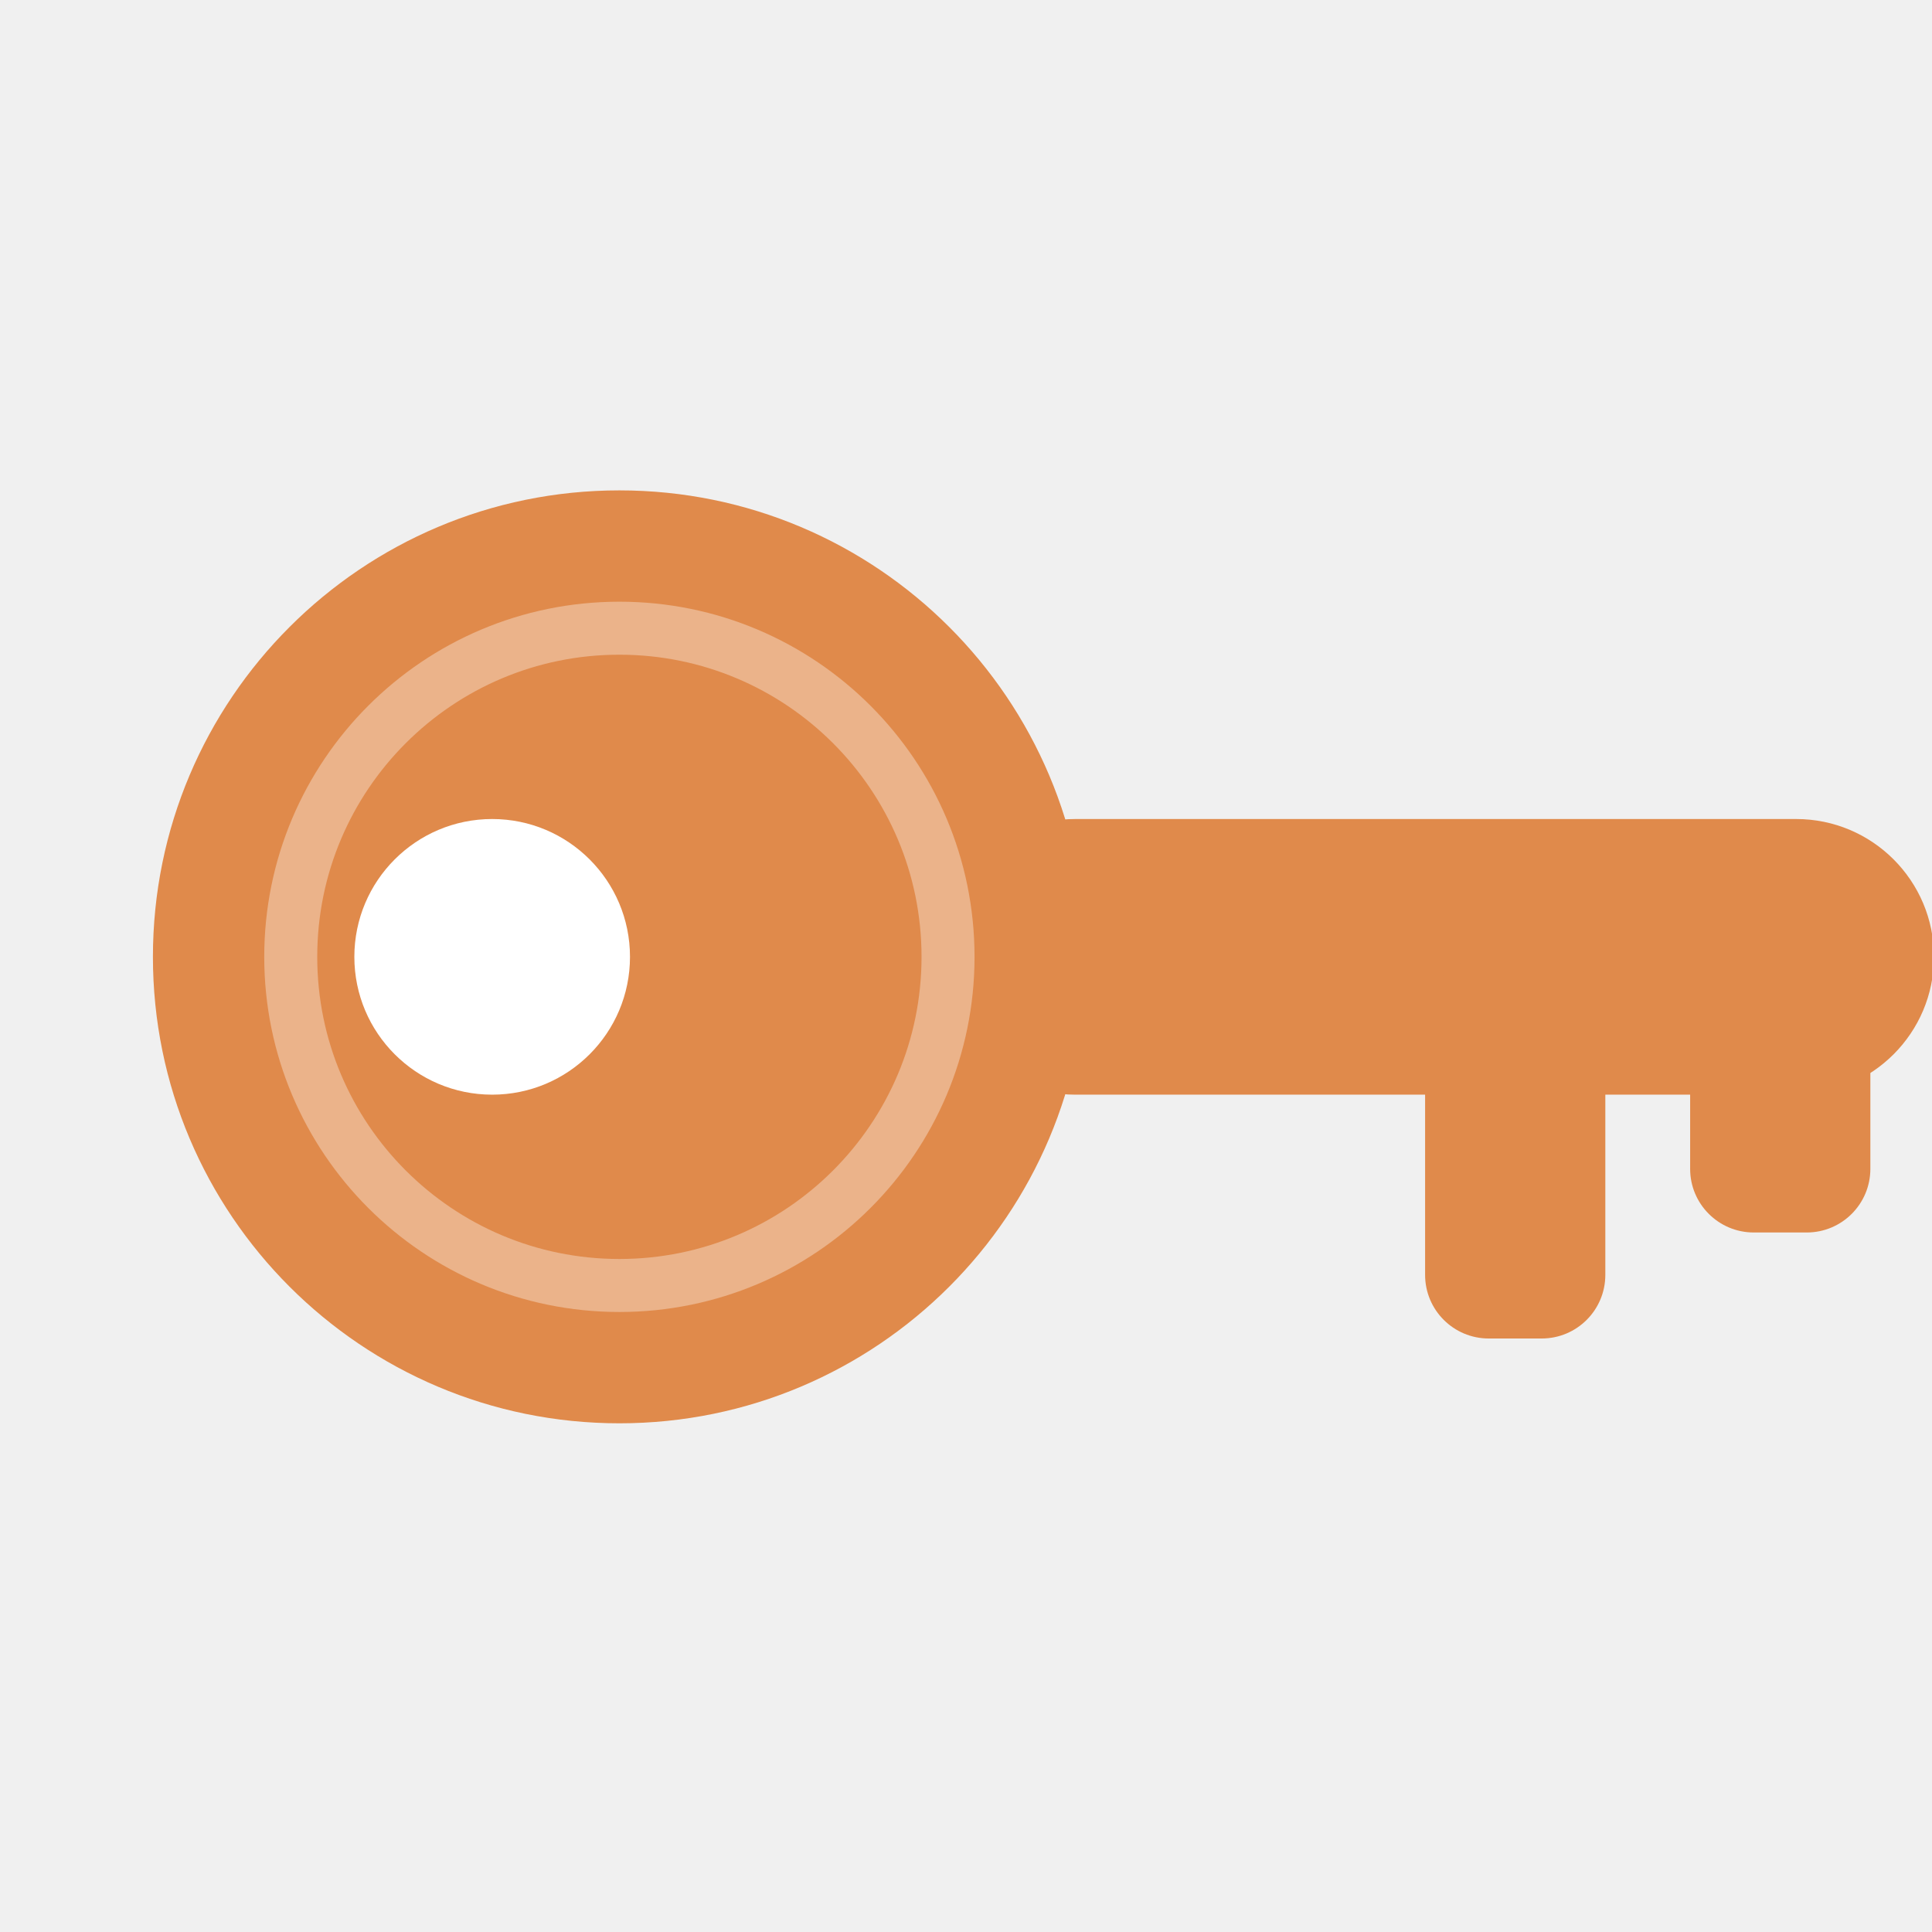
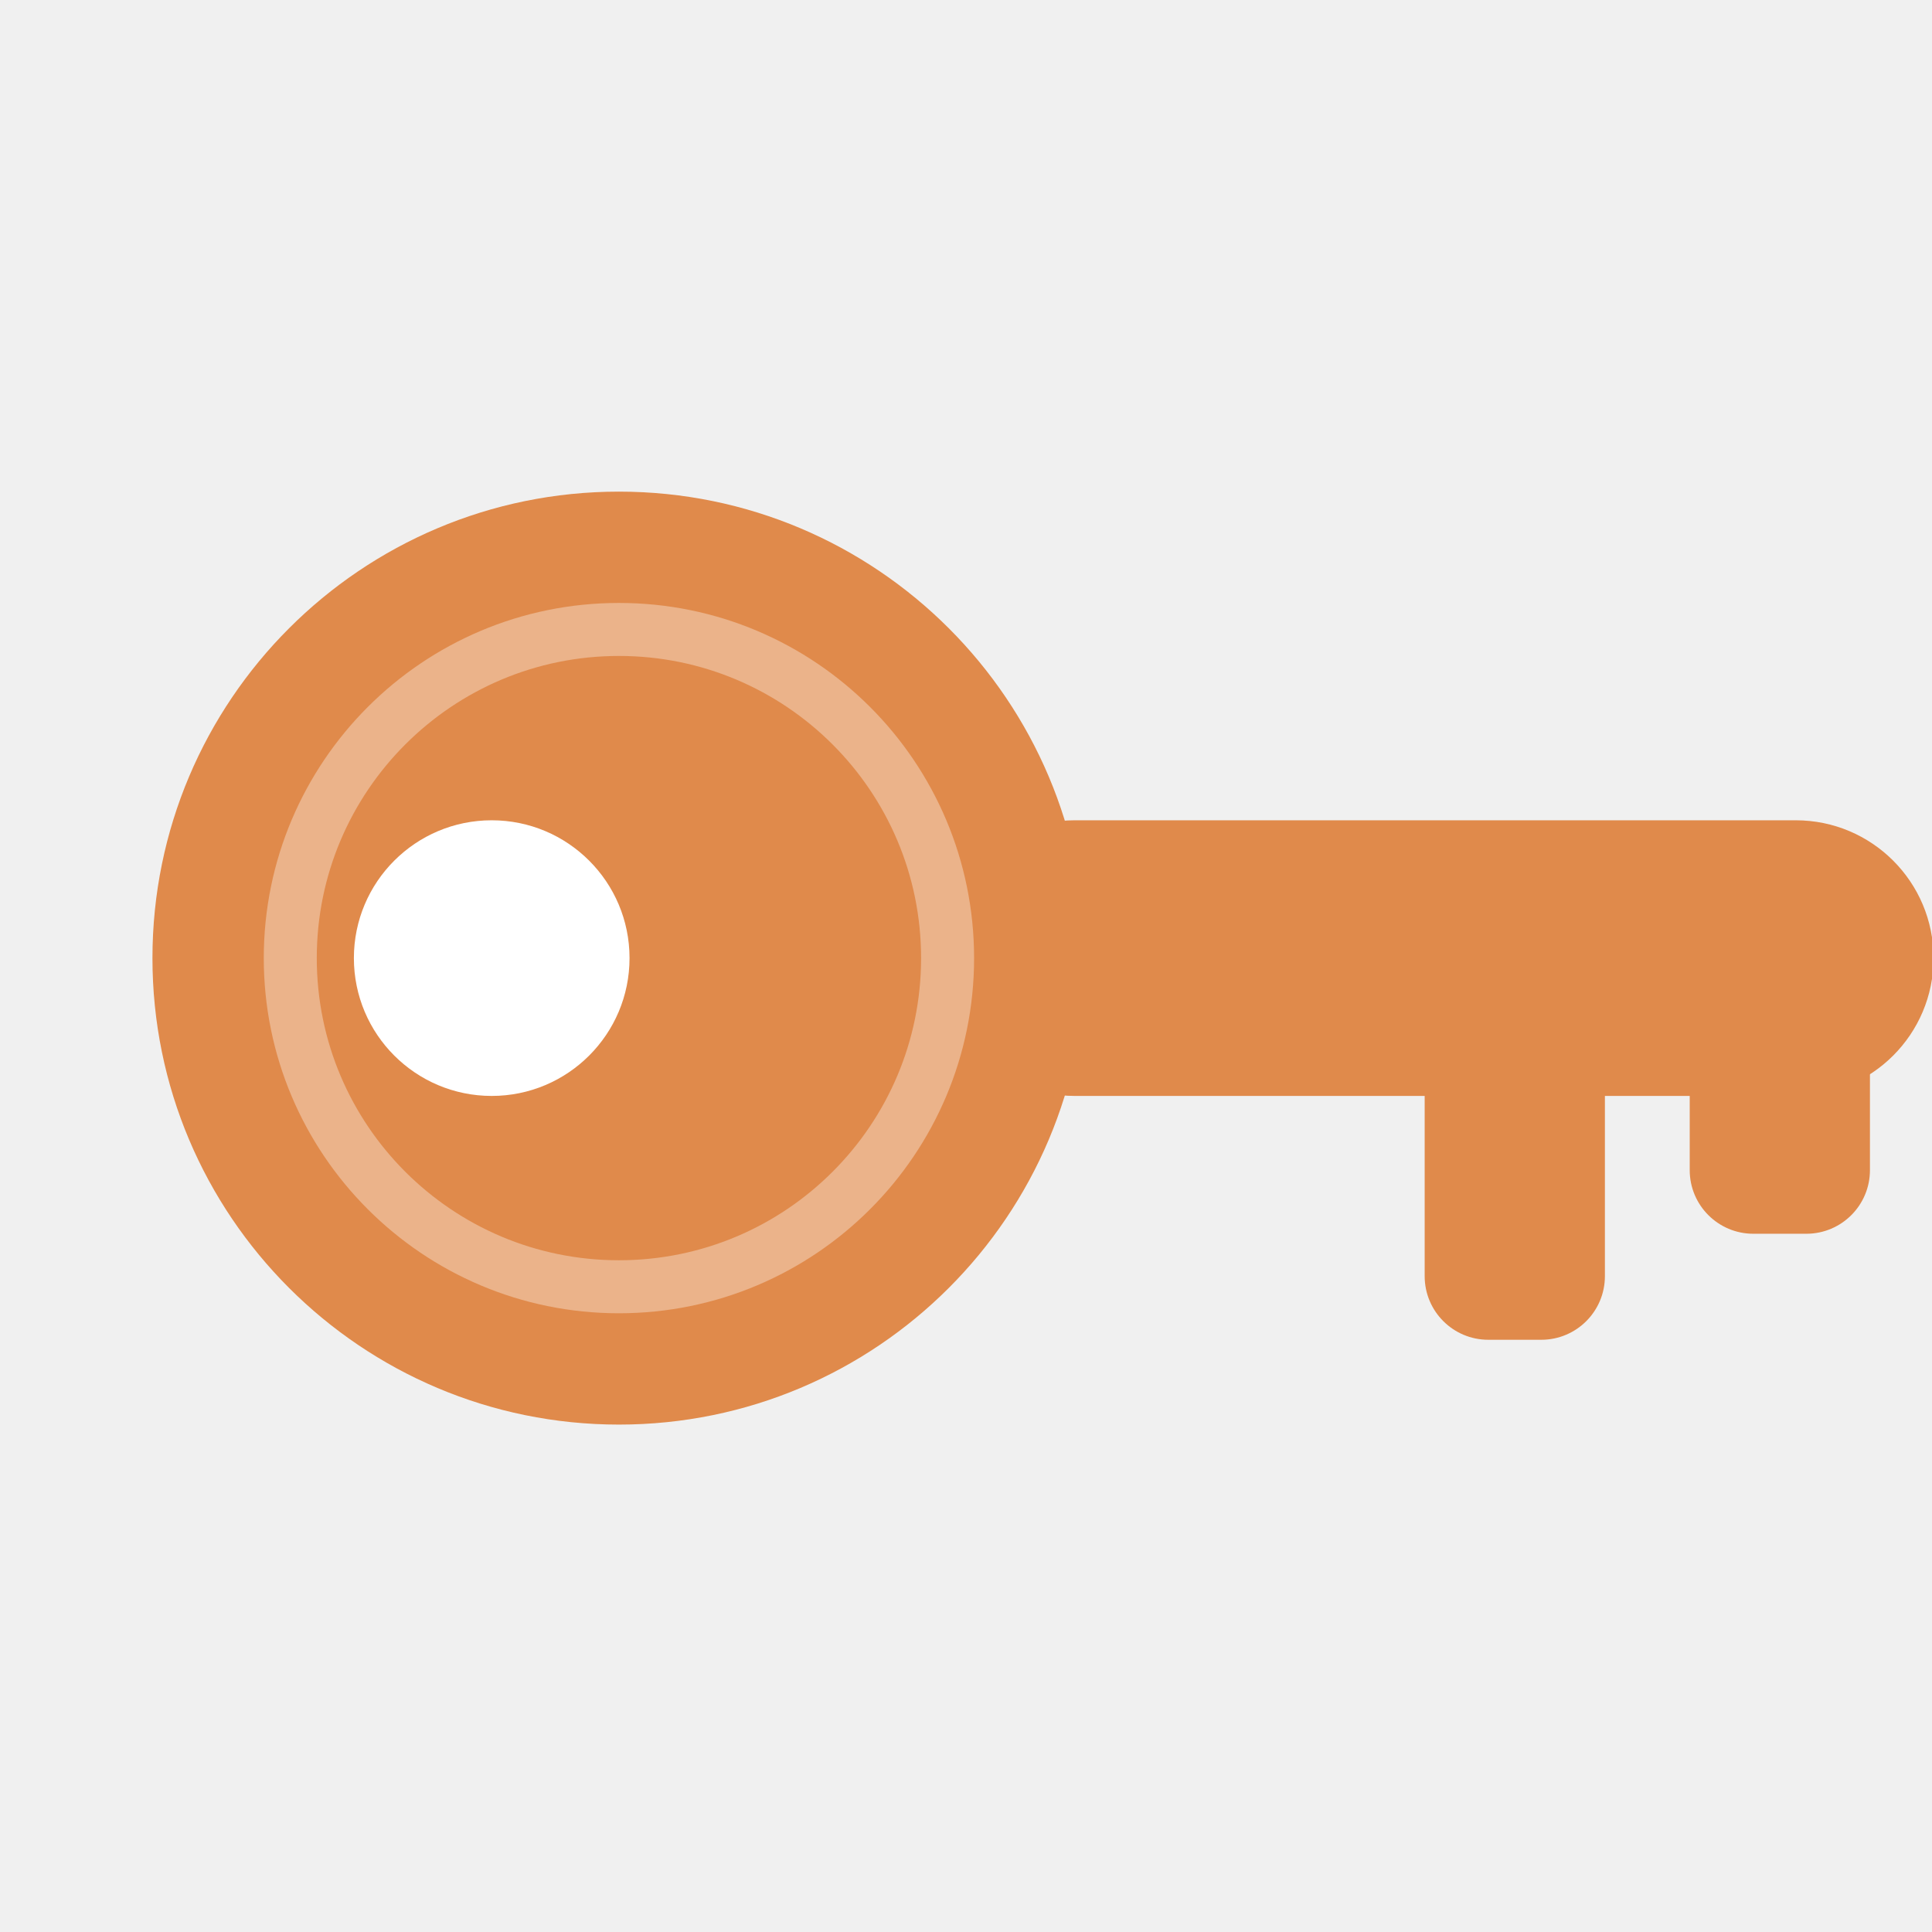
<svg xmlns="http://www.w3.org/2000/svg" viewBox="0 0 256 256" width="256" height="256">
-   <g transform="translate(-56.13 -56.36) scale(1.439)">
-     <g transform="translate(6.23 2.32) scale(0.9762)">
-       <circle fill="#E08A4B" cx="92" cy="128" r="44" />
-       <rect fill="#E08A4B" x="122" y="115" width="94" height="26" rx="13" />
-       <rect fill="#E08A4B" x="168" y="128" width="17" height="36" rx="6" />
-       <rect fill="#E08A4B" x="193" y="128" width="17" height="26" rx="6" />
-       <circle fill="#FFFFFF" cx="80" cy="128" r="13" />
-       <circle fill="none" stroke="#FFFFFF" stroke-opacity=".35" stroke-width="5" cx="92" cy="128" r="31" />
-     </g>
+   <g transform="translate(-47.23 -52.86) scale(1.4048)">
+     <circle fill="#E08A4B" cx="92" cy="128" r="44" />
+     <rect fill="#E08A4B" x="122" y="115" width="94" height="26" rx="13" />
+     <rect fill="#E08A4B" x="168" y="128" width="17" height="36" rx="6" />
+     <rect fill="#E08A4B" x="193" y="128" width="17" height="26" rx="6" />
+     <circle fill="#FFFFFF" cx="80" cy="128" r="13" />
+     <circle fill="none" stroke="#FFFFFF" stroke-opacity=".35" stroke-width="5" cx="92" cy="128" r="31" />
  </g>
</svg>
